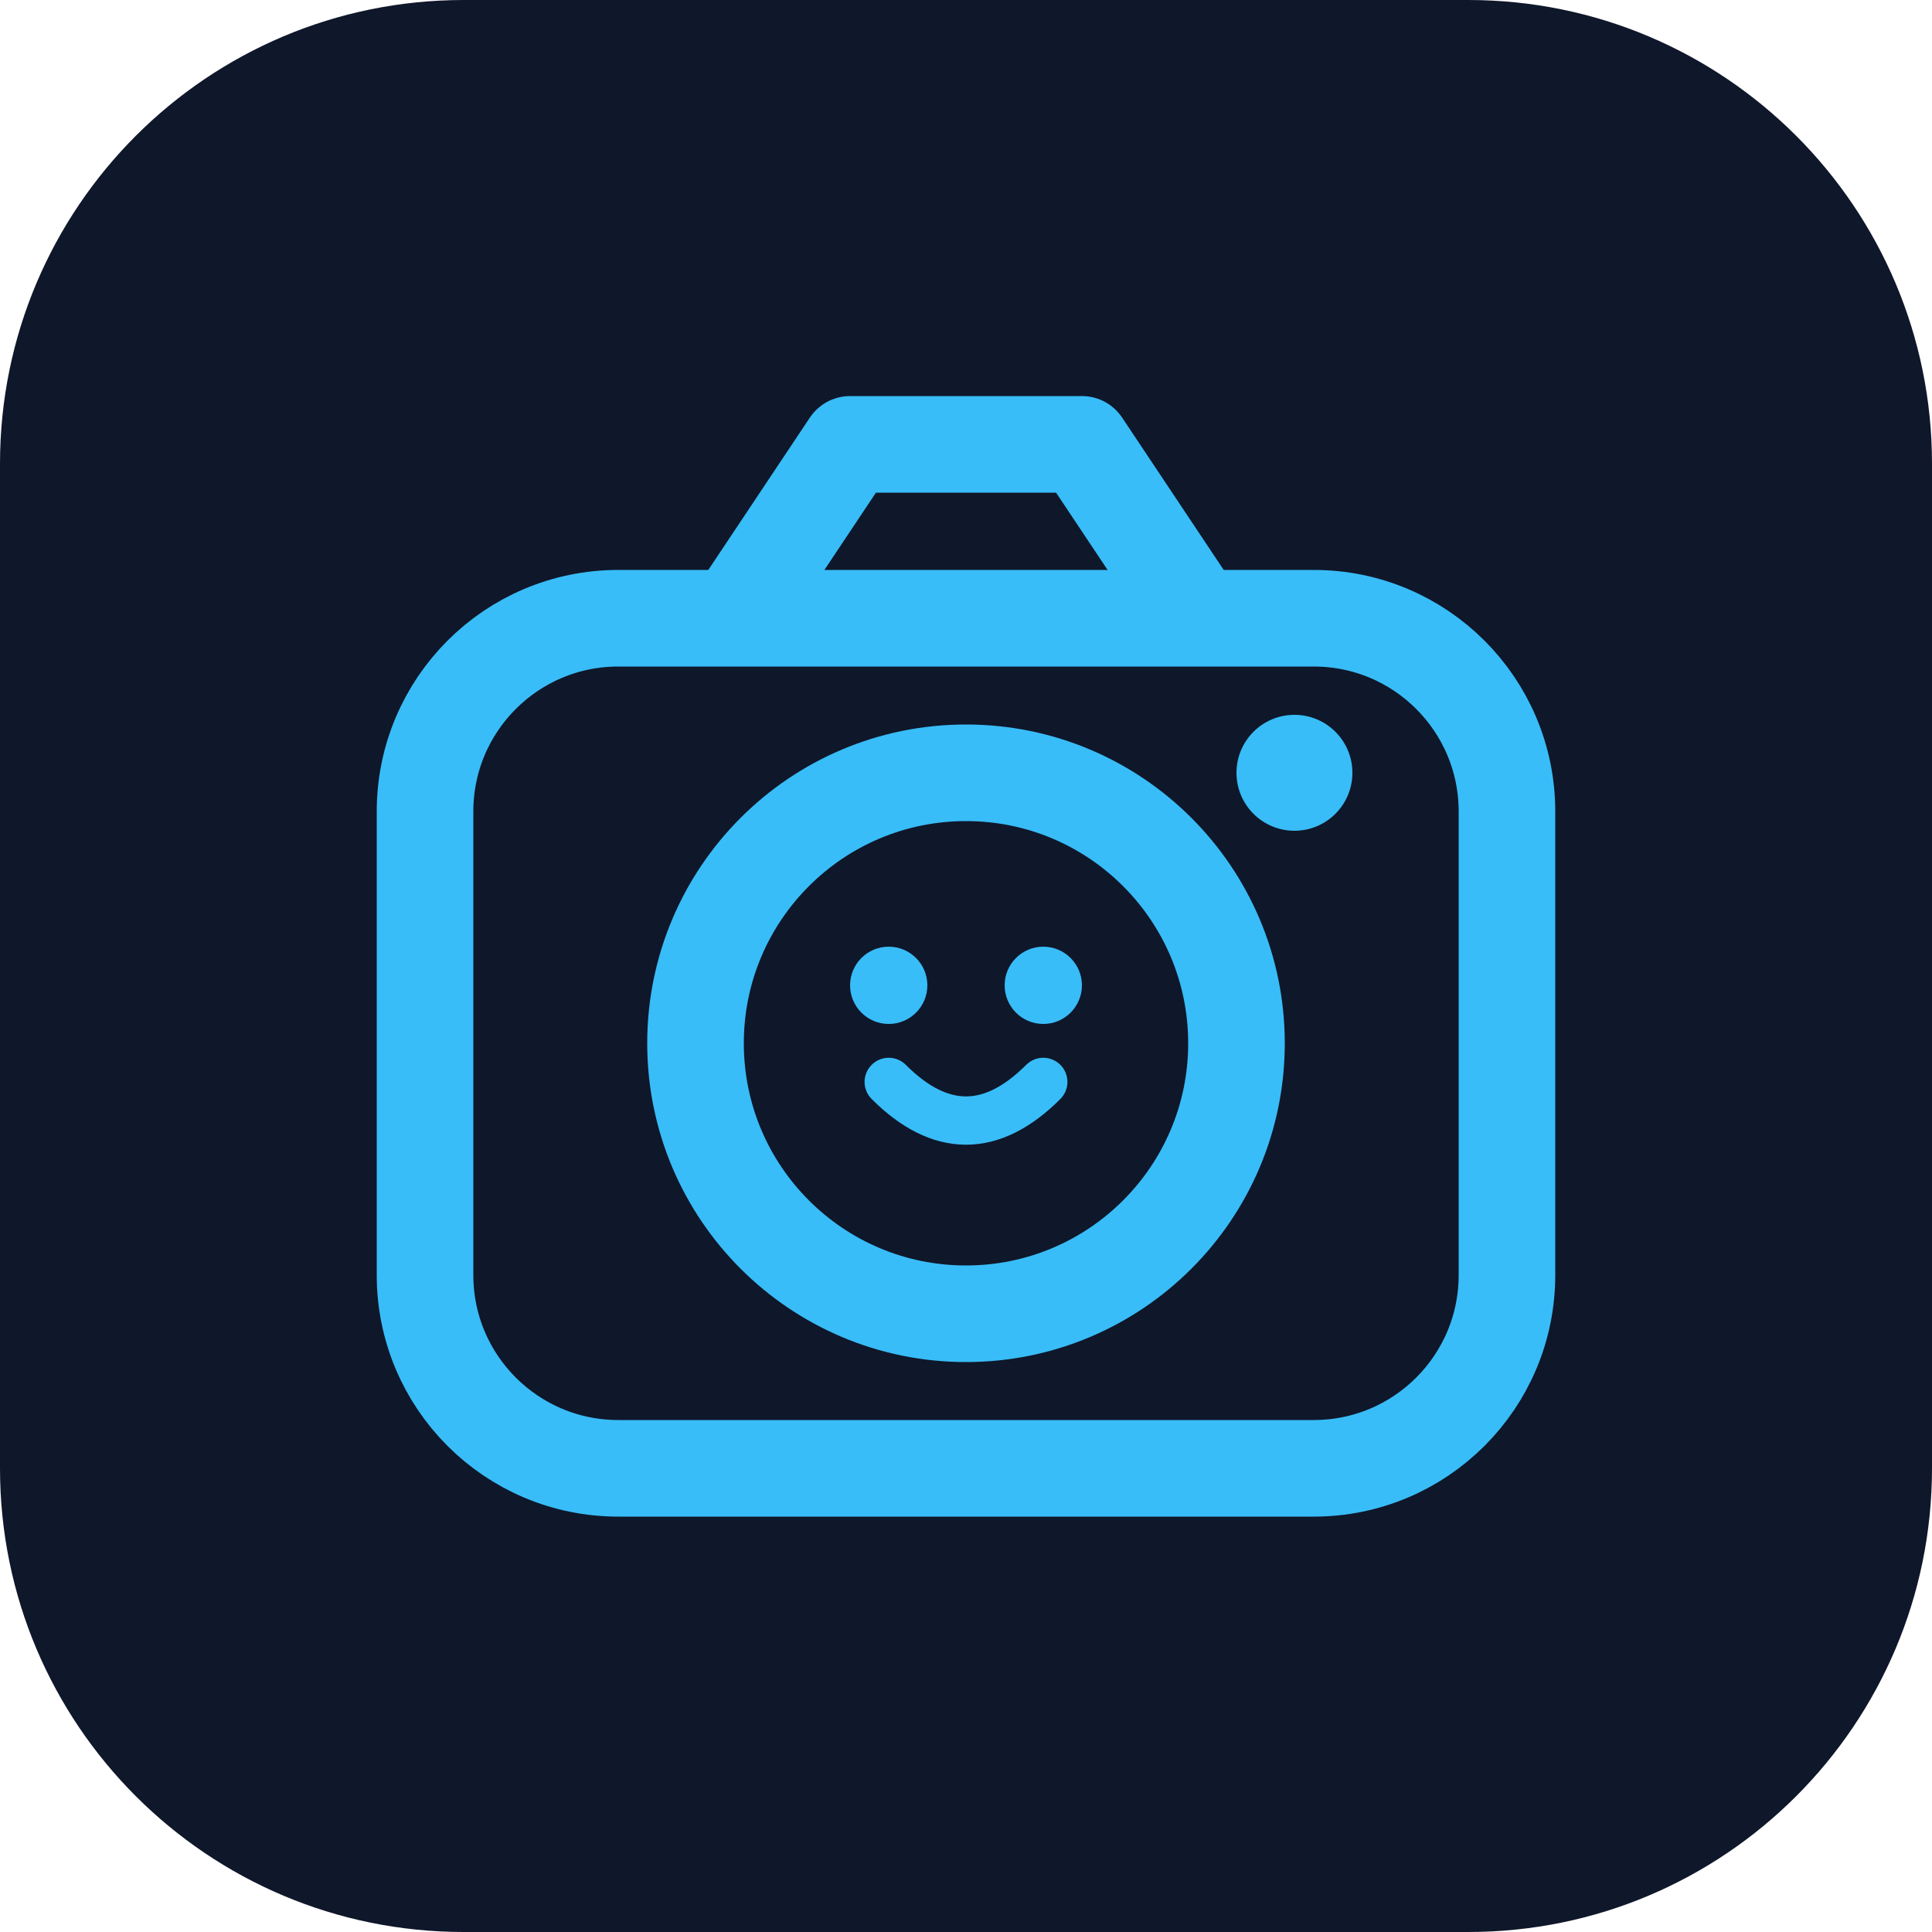
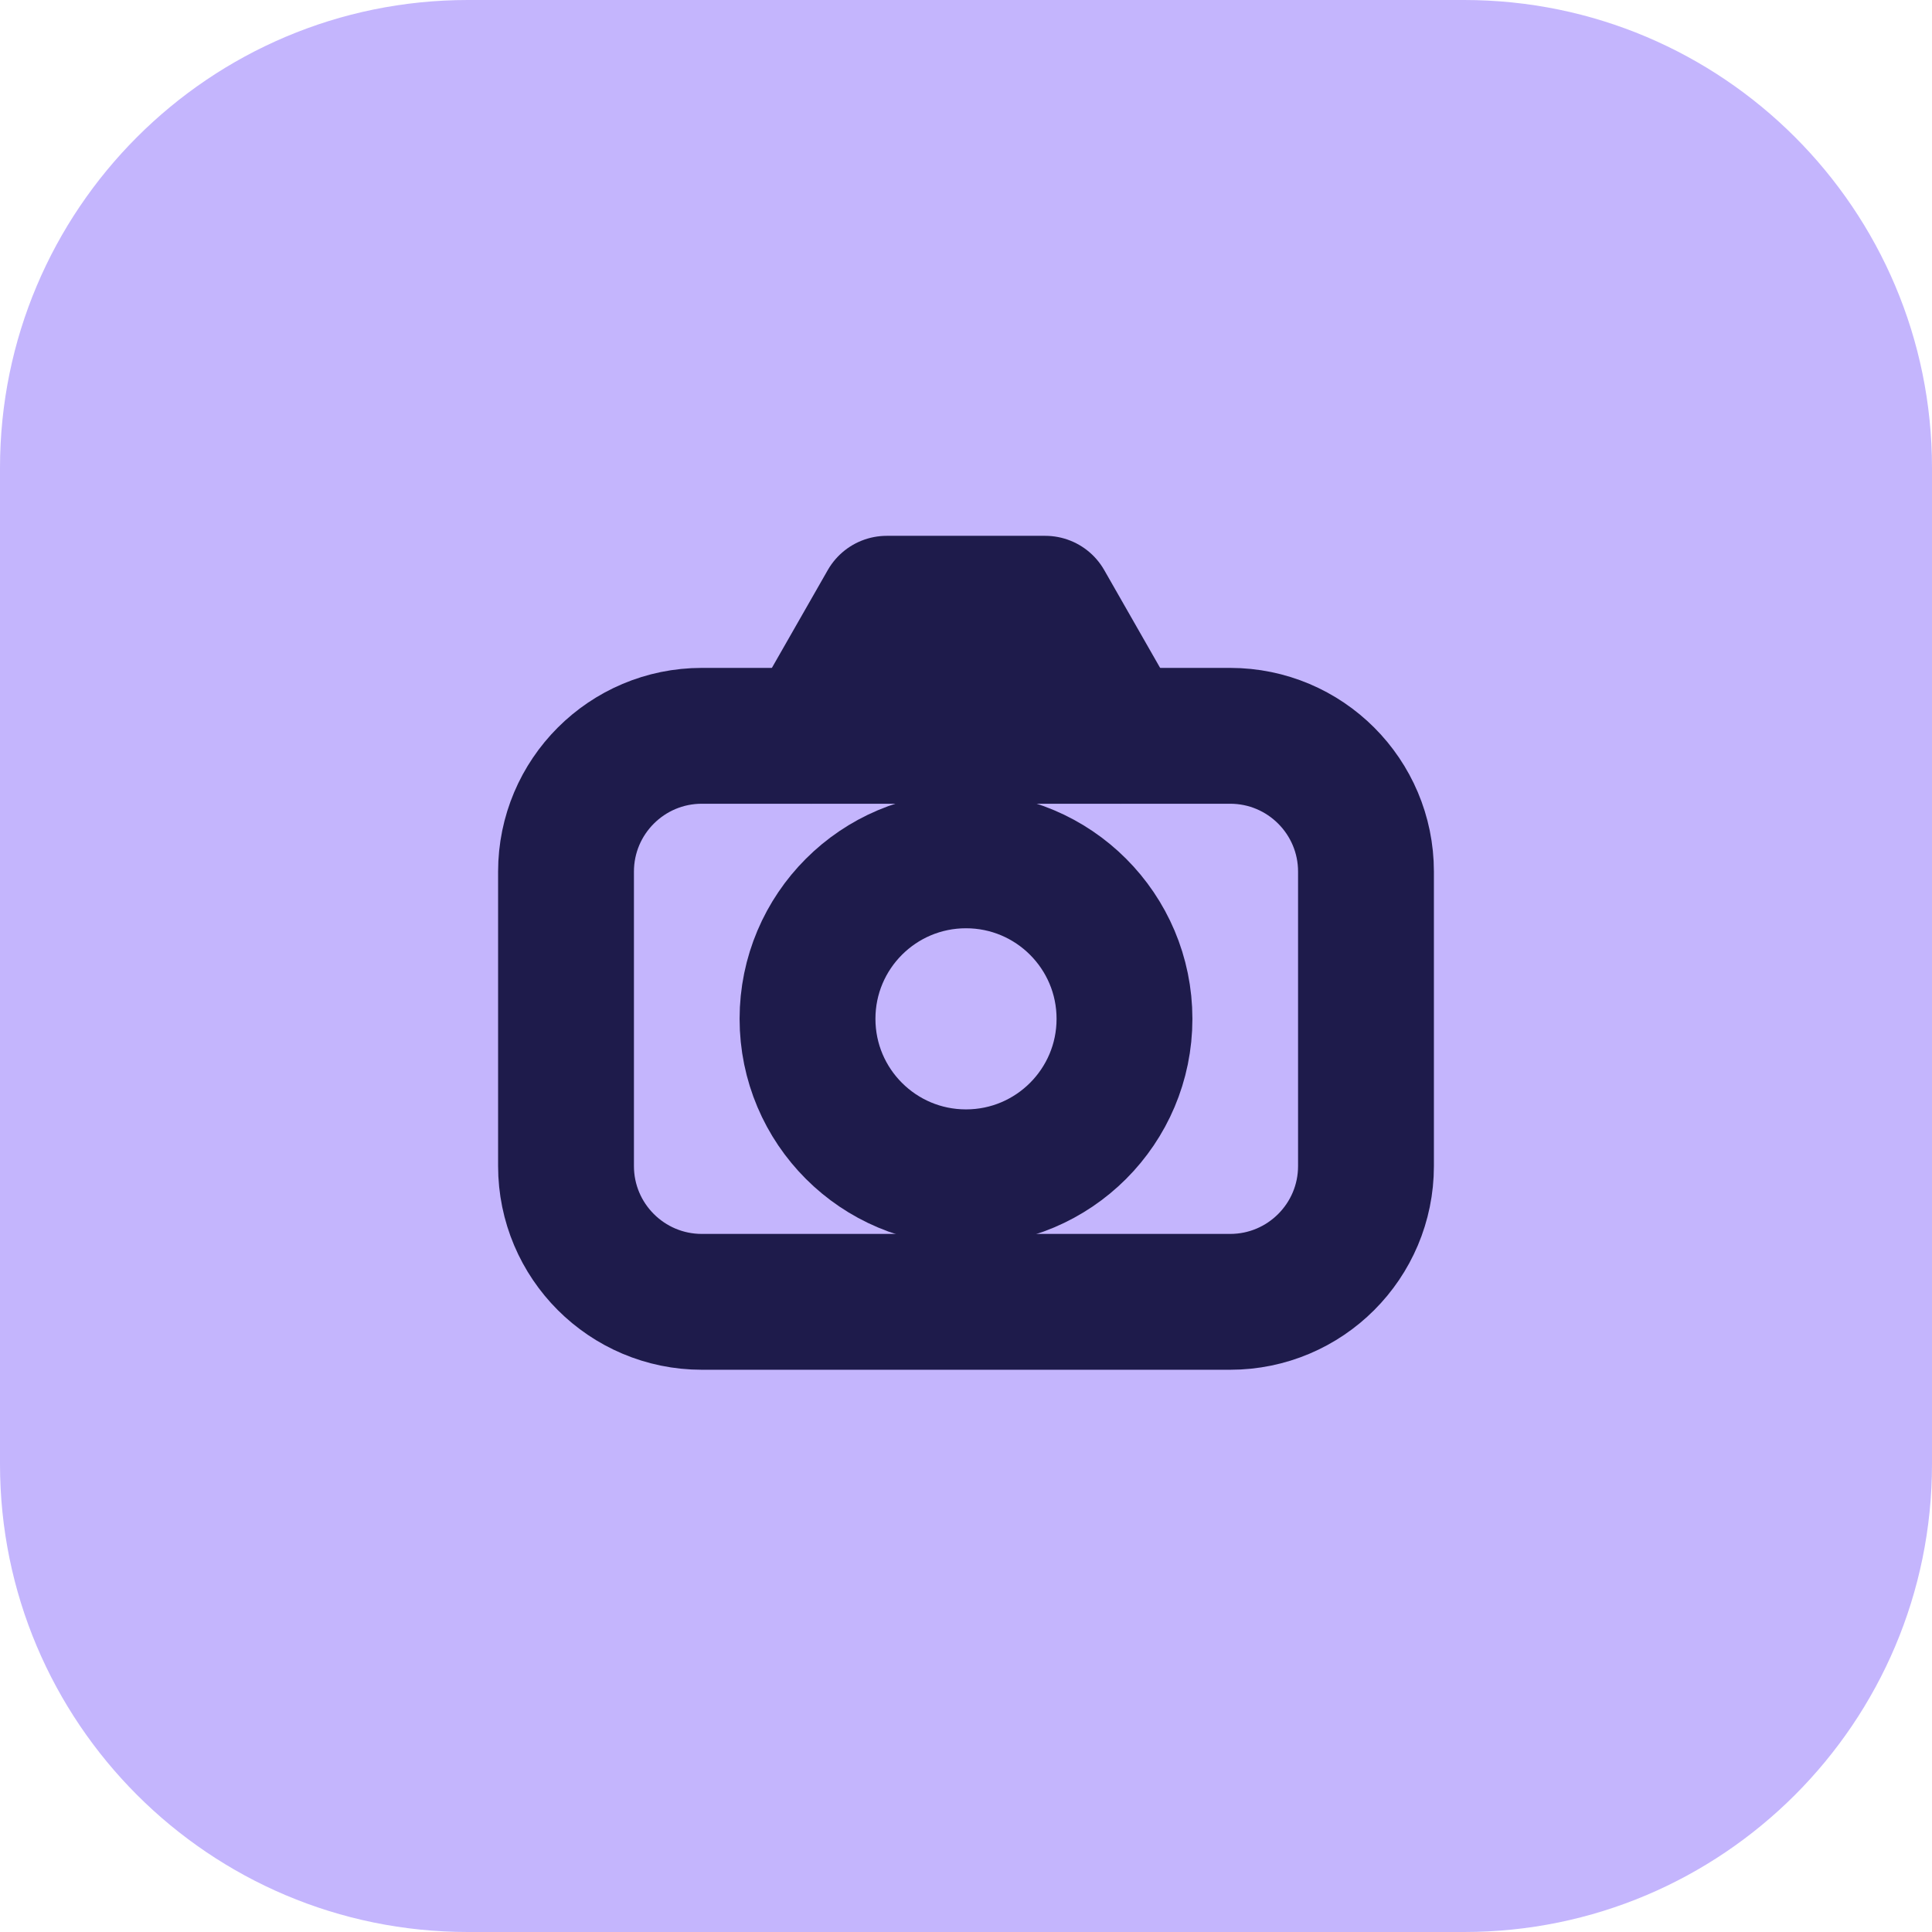
- <svg xmlns="http://www.w3.org/2000/svg" viewBox="0 0 100 100" fill="none">
-   <rect width="100" height="100" rx="24" fill="#0f172a" />
-   <rect x="22" y="32" width="56" height="44" rx="10" stroke="#38bdf8" stroke-width="5" />
-   <path d="M38 32 L44 23 H56 L62 32" stroke="#38bdf8" stroke-width="5" stroke-linejoin="round" />
-   <circle cx="50" cy="54" r="14" stroke="#38bdf8" stroke-width="5" />
-   <circle cx="46" cy="51" r="2" fill="#38bdf8" />
-   <circle cx="54" cy="51" r="2" fill="#38bdf8" />
-   <path d="M46 56 Q50 60 54 56" stroke="#38bdf8" stroke-width="2.5" stroke-linecap="round" />
-   <circle cx="67" cy="40" r="3" fill="#38bdf8" />
+ <svg xmlns="http://www.w3.org/2000/svg" viewBox="0 0 512 512" width="512" height="512">
+   <rect width="512" height="512" rx="124" fill="#c4b5fd" />
+   <rect x="150" y="195" width="212" height="150" rx="36" fill="none" stroke="#1e1b4b" stroke-width="36" stroke-linejoin="round" />
+   <circle cx="256" cy="270" r="42" fill="none" stroke="#1e1b4b" stroke-width="36" />
+   <path d="M 215 195 L 235 160 L 277 160 L 297 195" fill="none" stroke="#1e1b4b" stroke-width="36" stroke-linejoin="round" stroke-linecap="round" />
</svg>
